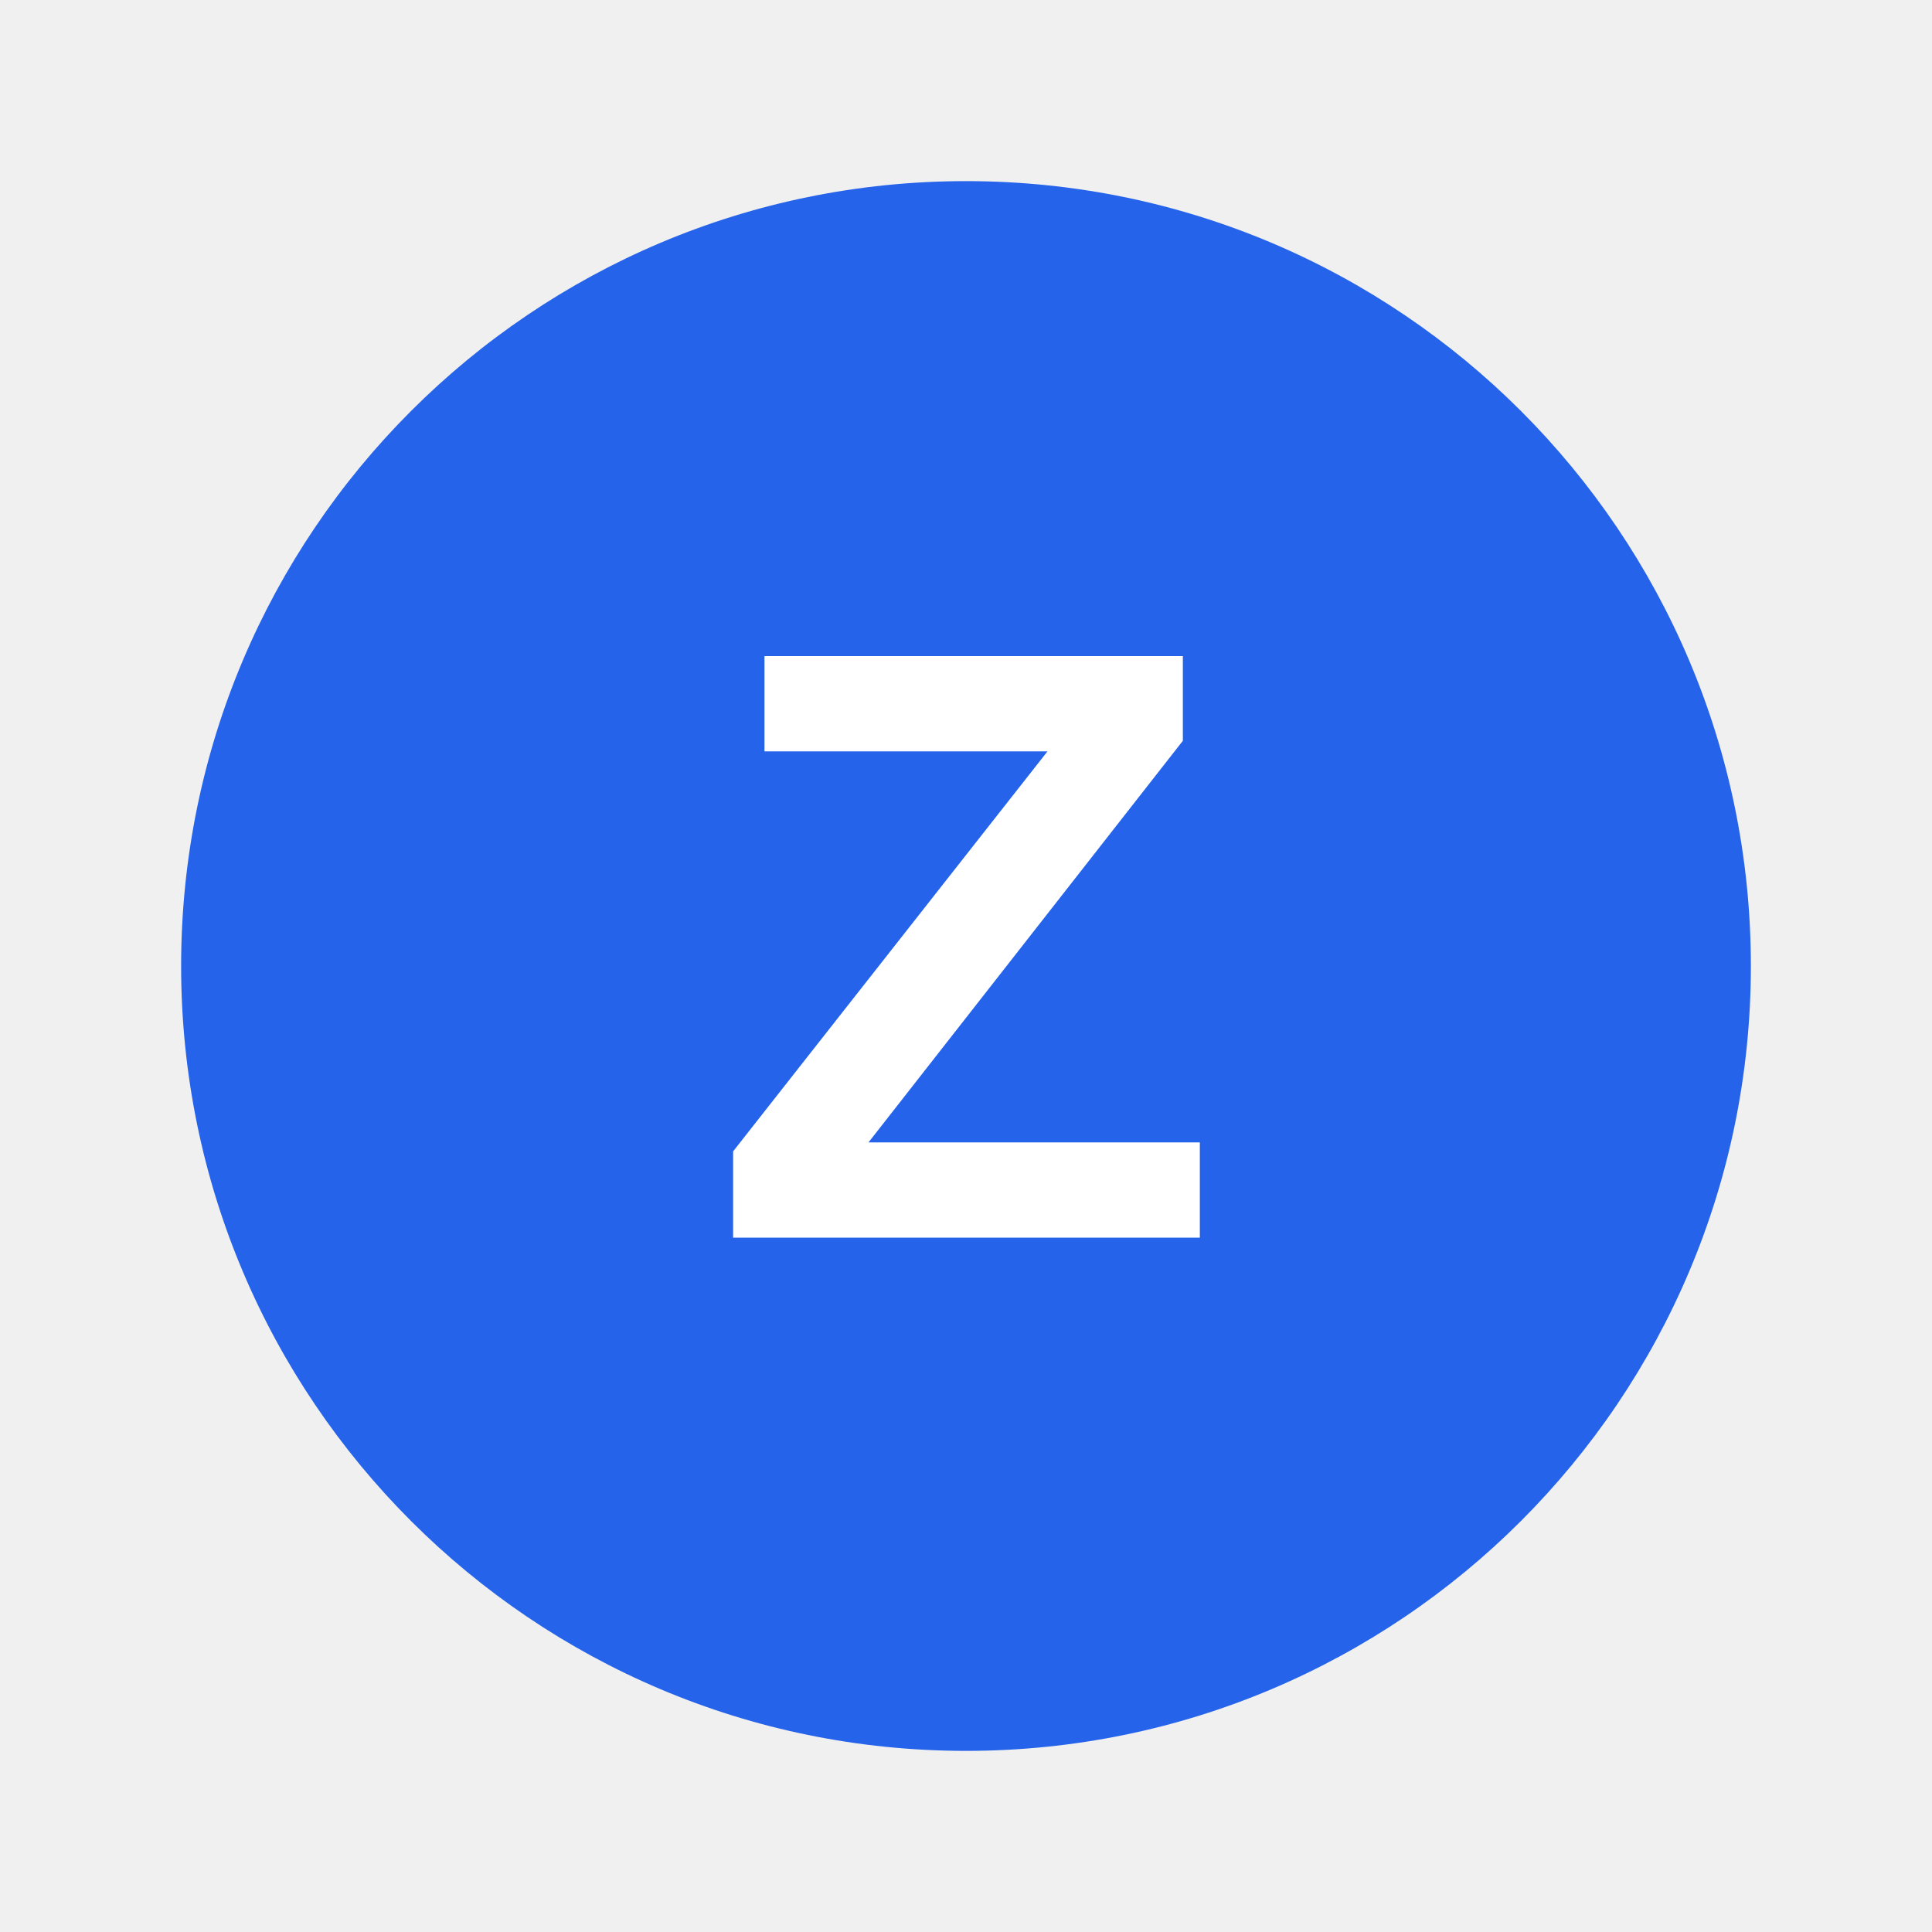
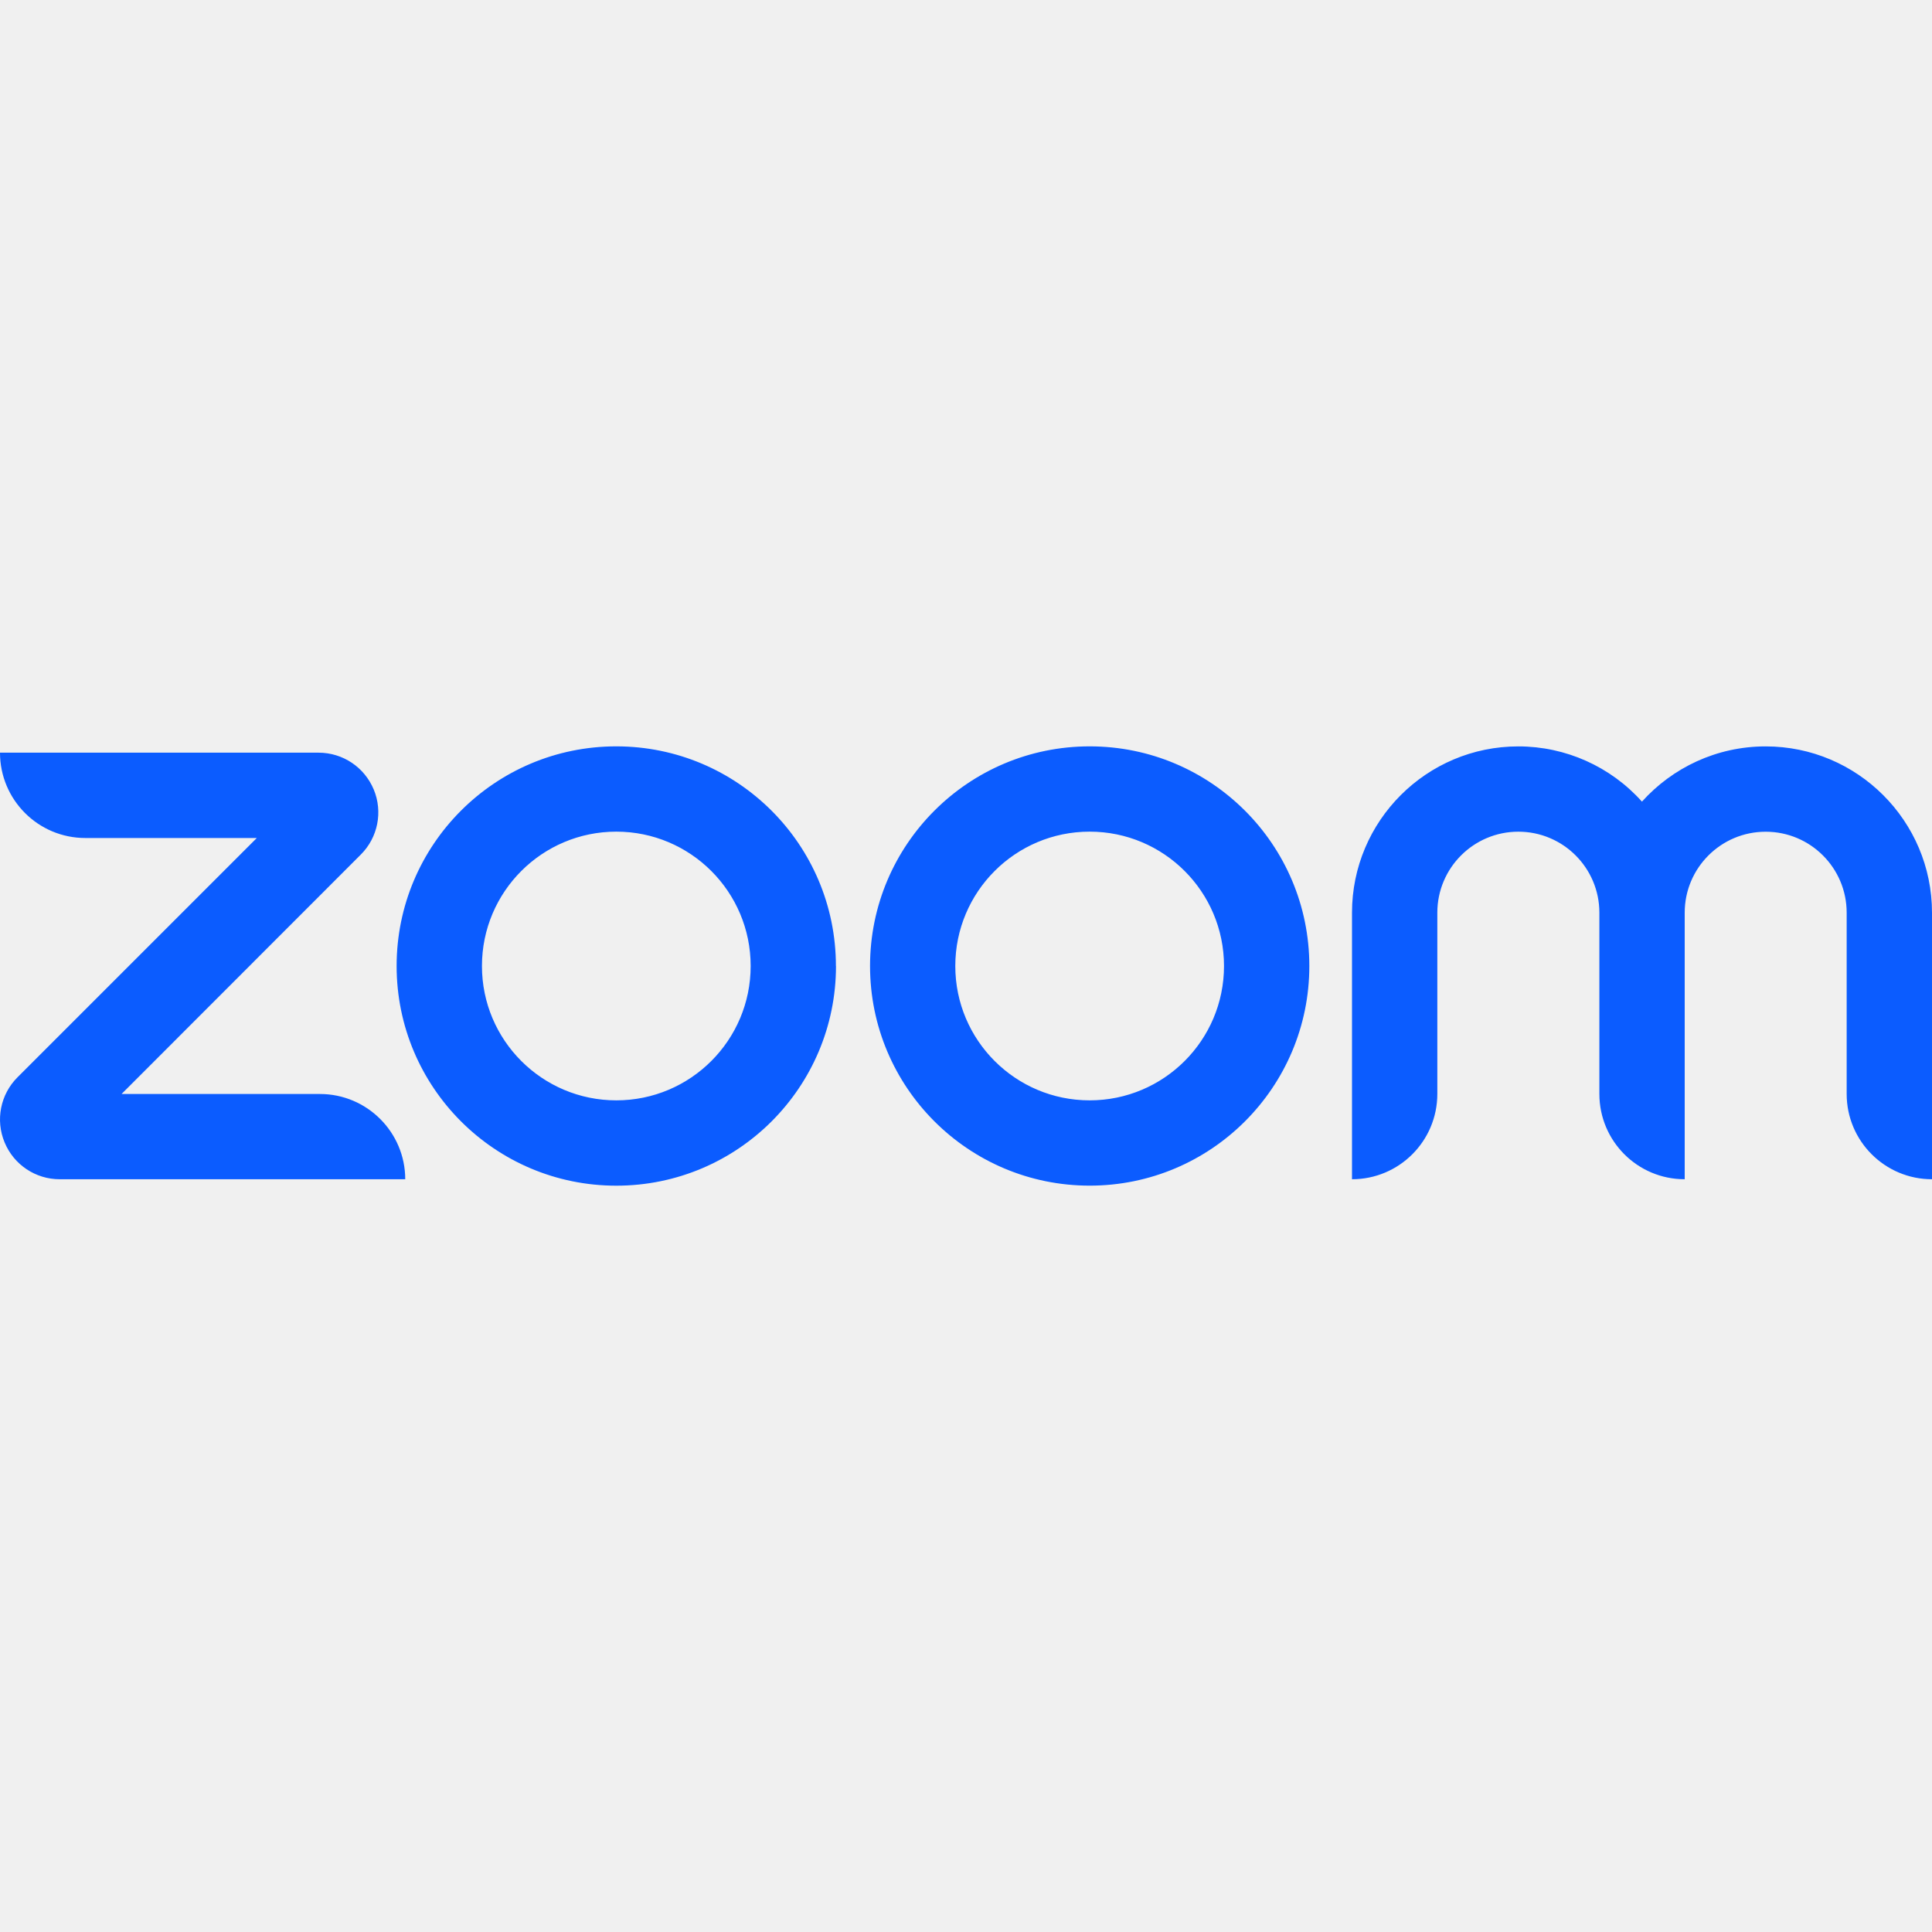
- <svg xmlns="http://www.w3.org/2000/svg" viewBox="0 0 128 128" role="img">
-   <circle cx="64" cy="64" r="52" fill="#2563EB" />
-   <text x="64" y="82" text-anchor="middle" font-family="Arial,sans-serif" font-size="56" font-weight="900" fill="white">Z</text>
+ <svg xmlns="http://www.w3.org/2000/svg" viewBox="0 0 24 24" role="img" aria-label="Zoom">
+   <path fill="#0B5CFF" d="M5.033 14.649H.743a.74.74 0 0 1-.686-.458.74.74 0 0 1 .16-.808L3.19 10.41H1.06A1.06 1.06 0 0 1 0 9.35h3.957c.301 0 .57.18.686.458a.74.74 0 0 1-.161.808L1.51 13.59h2.464c.585 0 1.06.475 1.06 1.06zM24 11.338c0-1.14-.927-2.066-2.066-2.066-.61 0-1.158.265-1.537.686a2.061 2.061 0 0 0-1.536-.686c-1.14 0-2.066.926-2.066 2.066v3.311a1.06 1.06 0 0 0 1.06-1.06v-2.251a1.004 1.004 0 0 1 2.013 0v2.251c0 .586.474 1.06 1.06 1.06v-3.311a1.004 1.004 0 0 1 2.012 0v2.251c0 .586.475 1.06 1.06 1.06zM16.265 12a2.728 2.728 0 1 1-5.457 0 2.728 2.728 0 0 1 5.457 0zm-1.06 0a1.669 1.669 0 1 0-3.338 0 1.669 1.669 0 0 0 3.338 0zm-4.82 0a2.728 2.728 0 1 1-5.458 0 2.728 2.728 0 0 1 5.457 0zm-1.06 0a1.669 1.669 0 1 0-3.338 0 1.669 1.669 0 0 0 3.338 0z" />
</svg>
